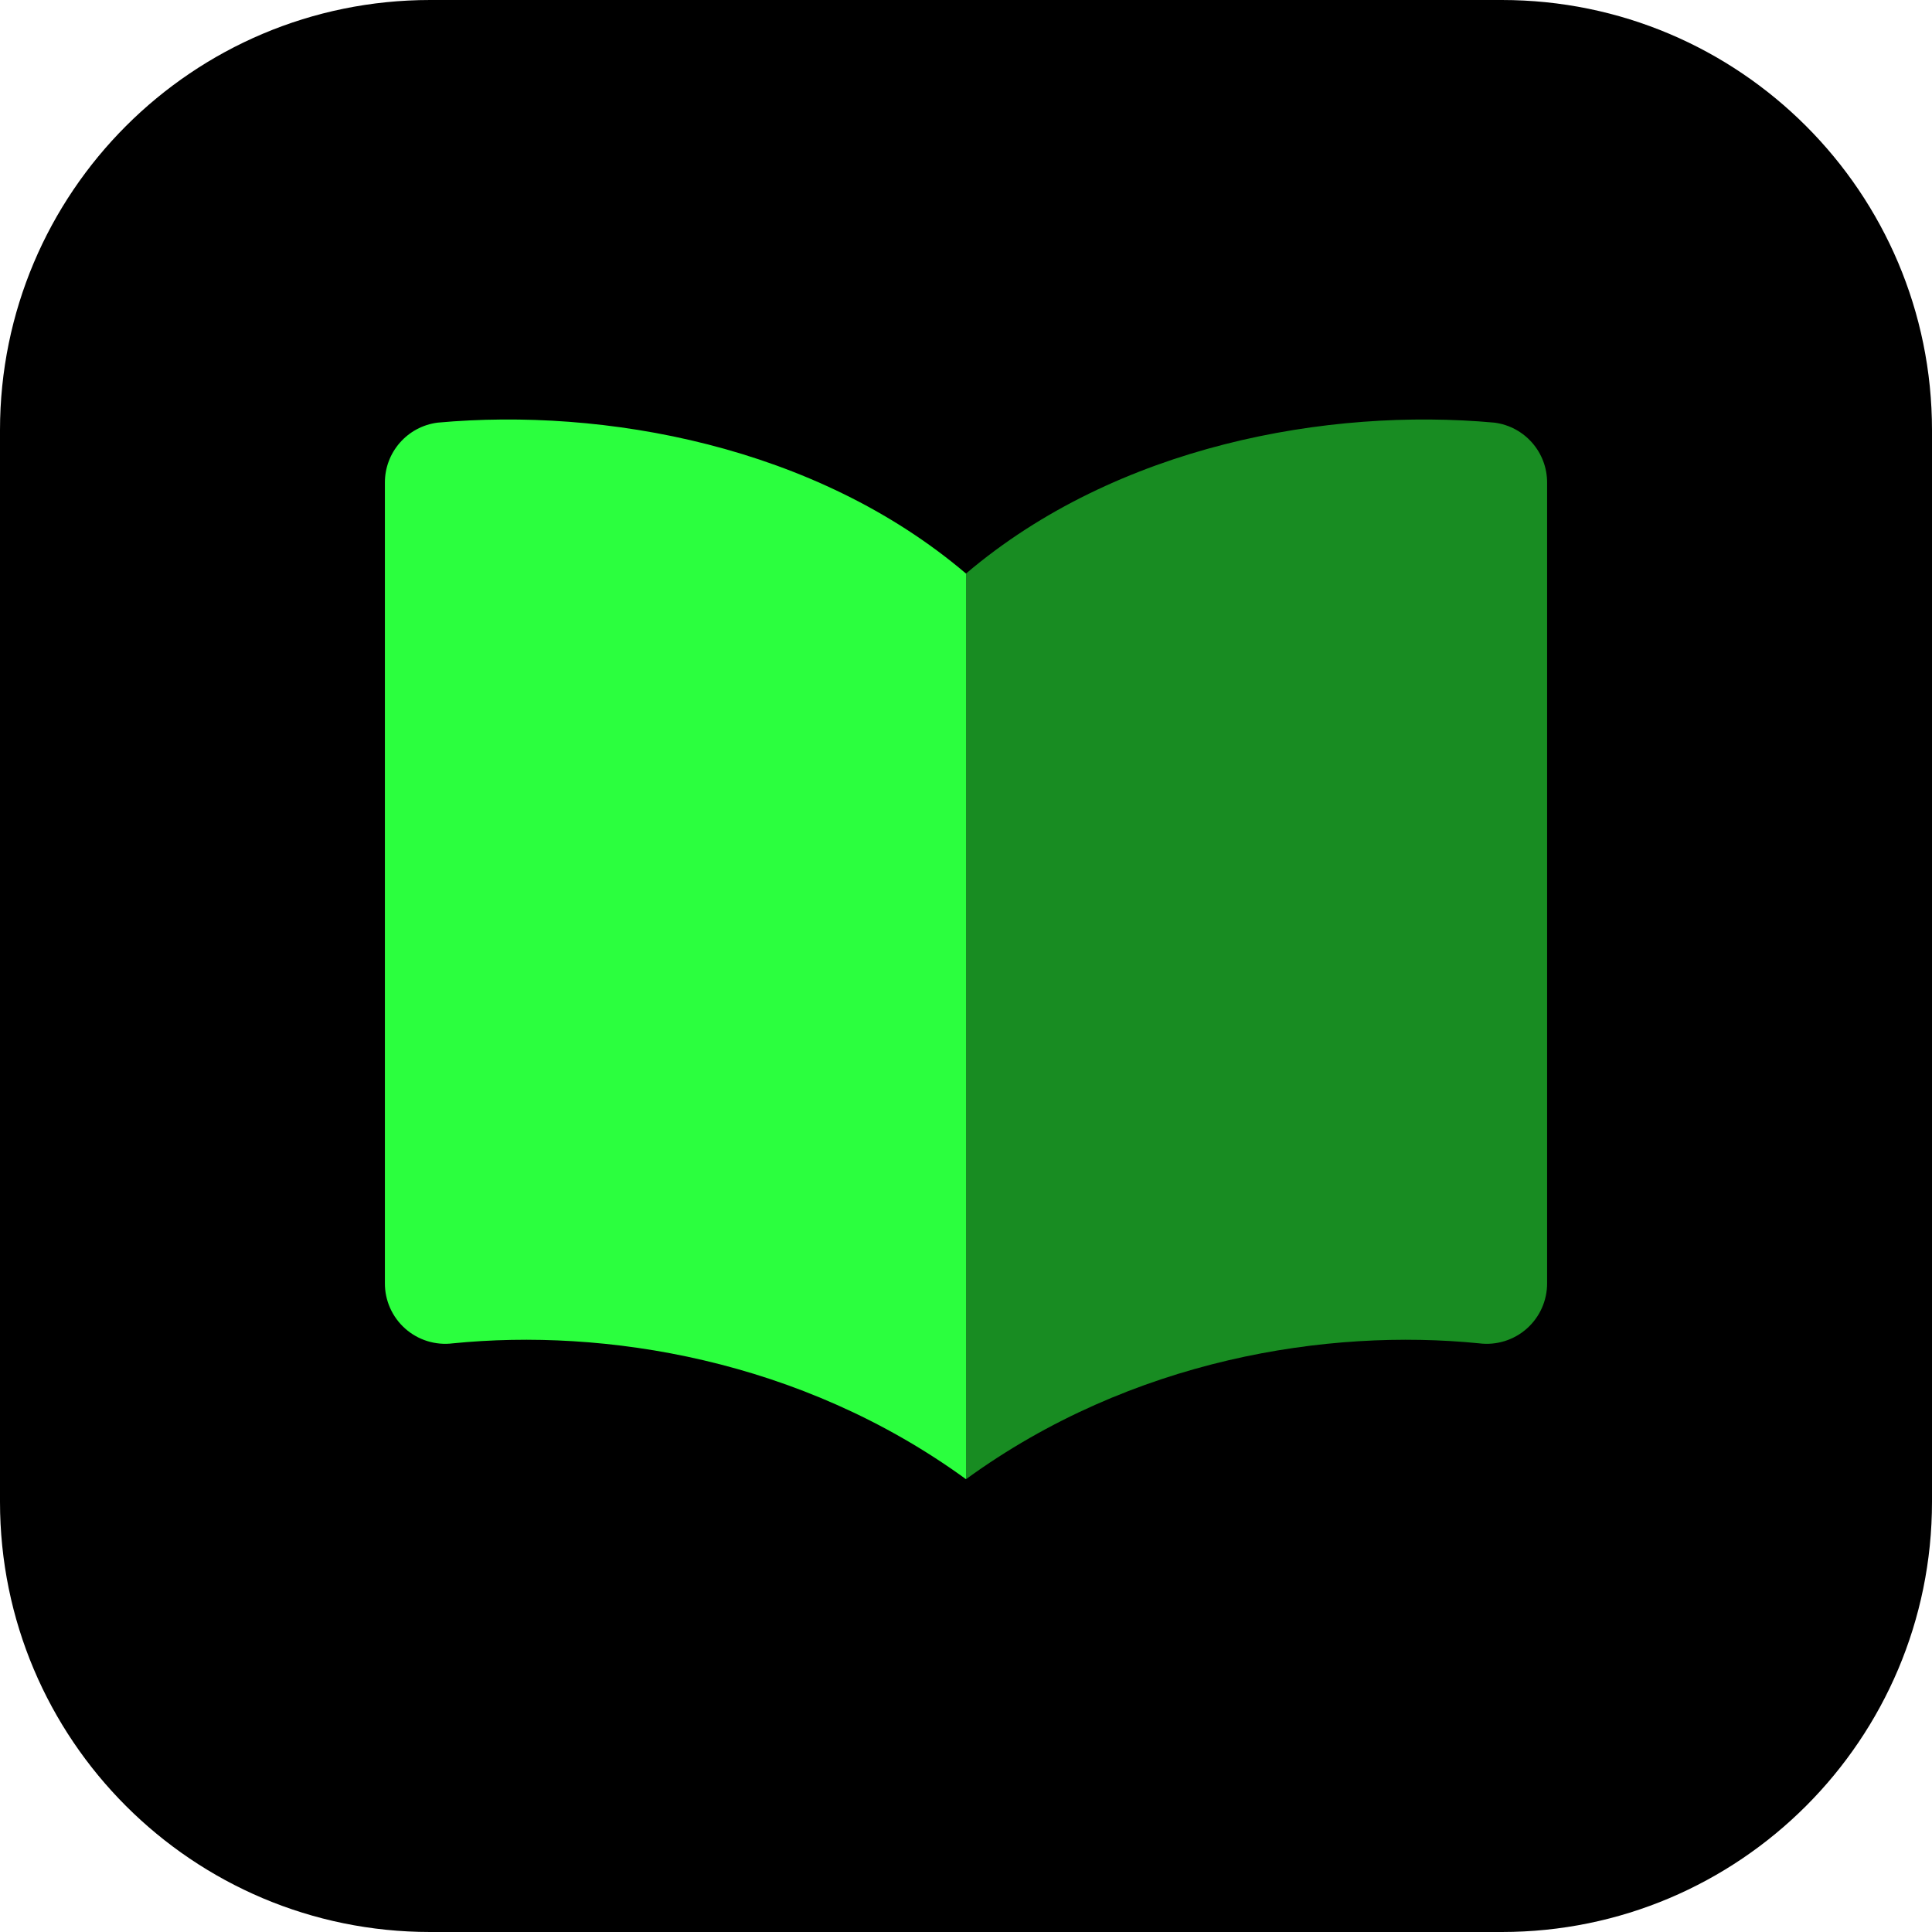
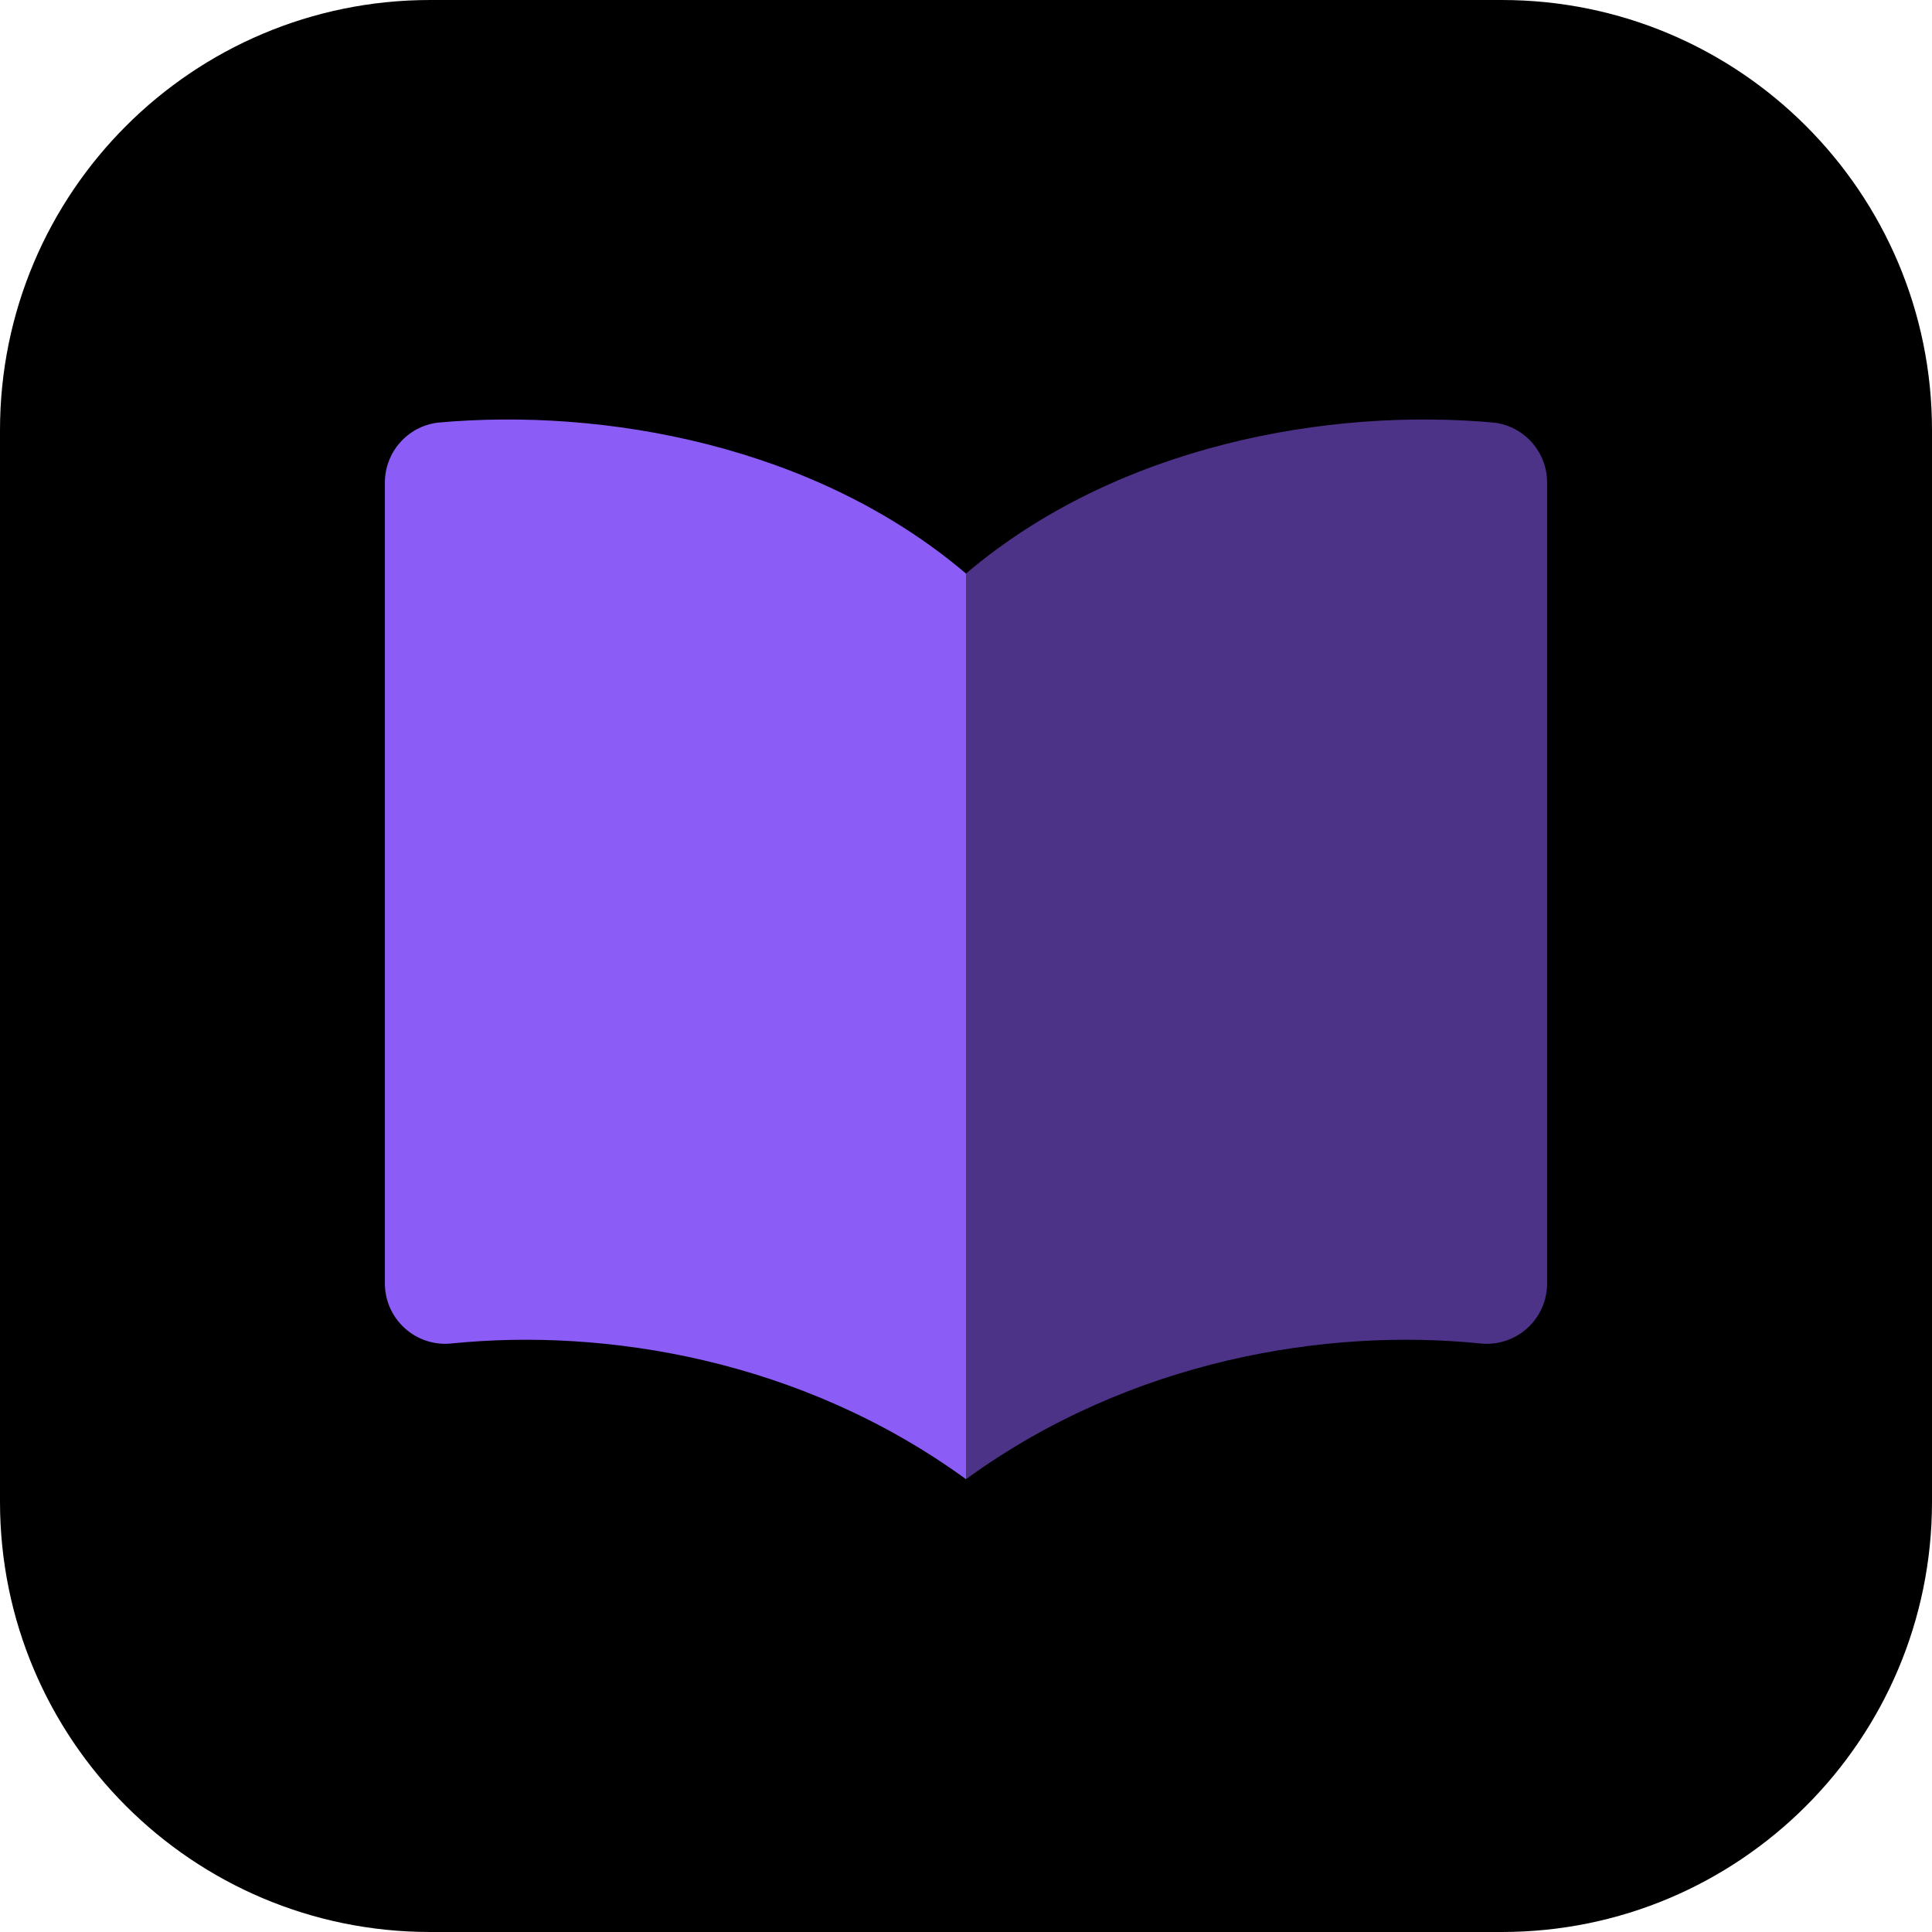
<svg xmlns="http://www.w3.org/2000/svg" viewBox="0 0 512 512" width="512" height="512" role="img" aria-label="Listnr">
  <rect width="512" height="512" rx="114" ry="114" fill="#000000" />
-   <g fill="#2bff3e">
+   <g fill="#8B5CF6">
    <path d="M256 152c-40-34-96-44-140-40a16 16 0 0 0-14 16v212a16 16 0 0 0 18 16c40-4 92 4 136 36z" />
    <path d="M256 152c40-34 96-44 140-40a16 16 0 0 1 14 16v212a16 16 0 0 1-18 16c-40-4-92 4-136 36z" opacity="0.55" />
  </g>
</svg>
